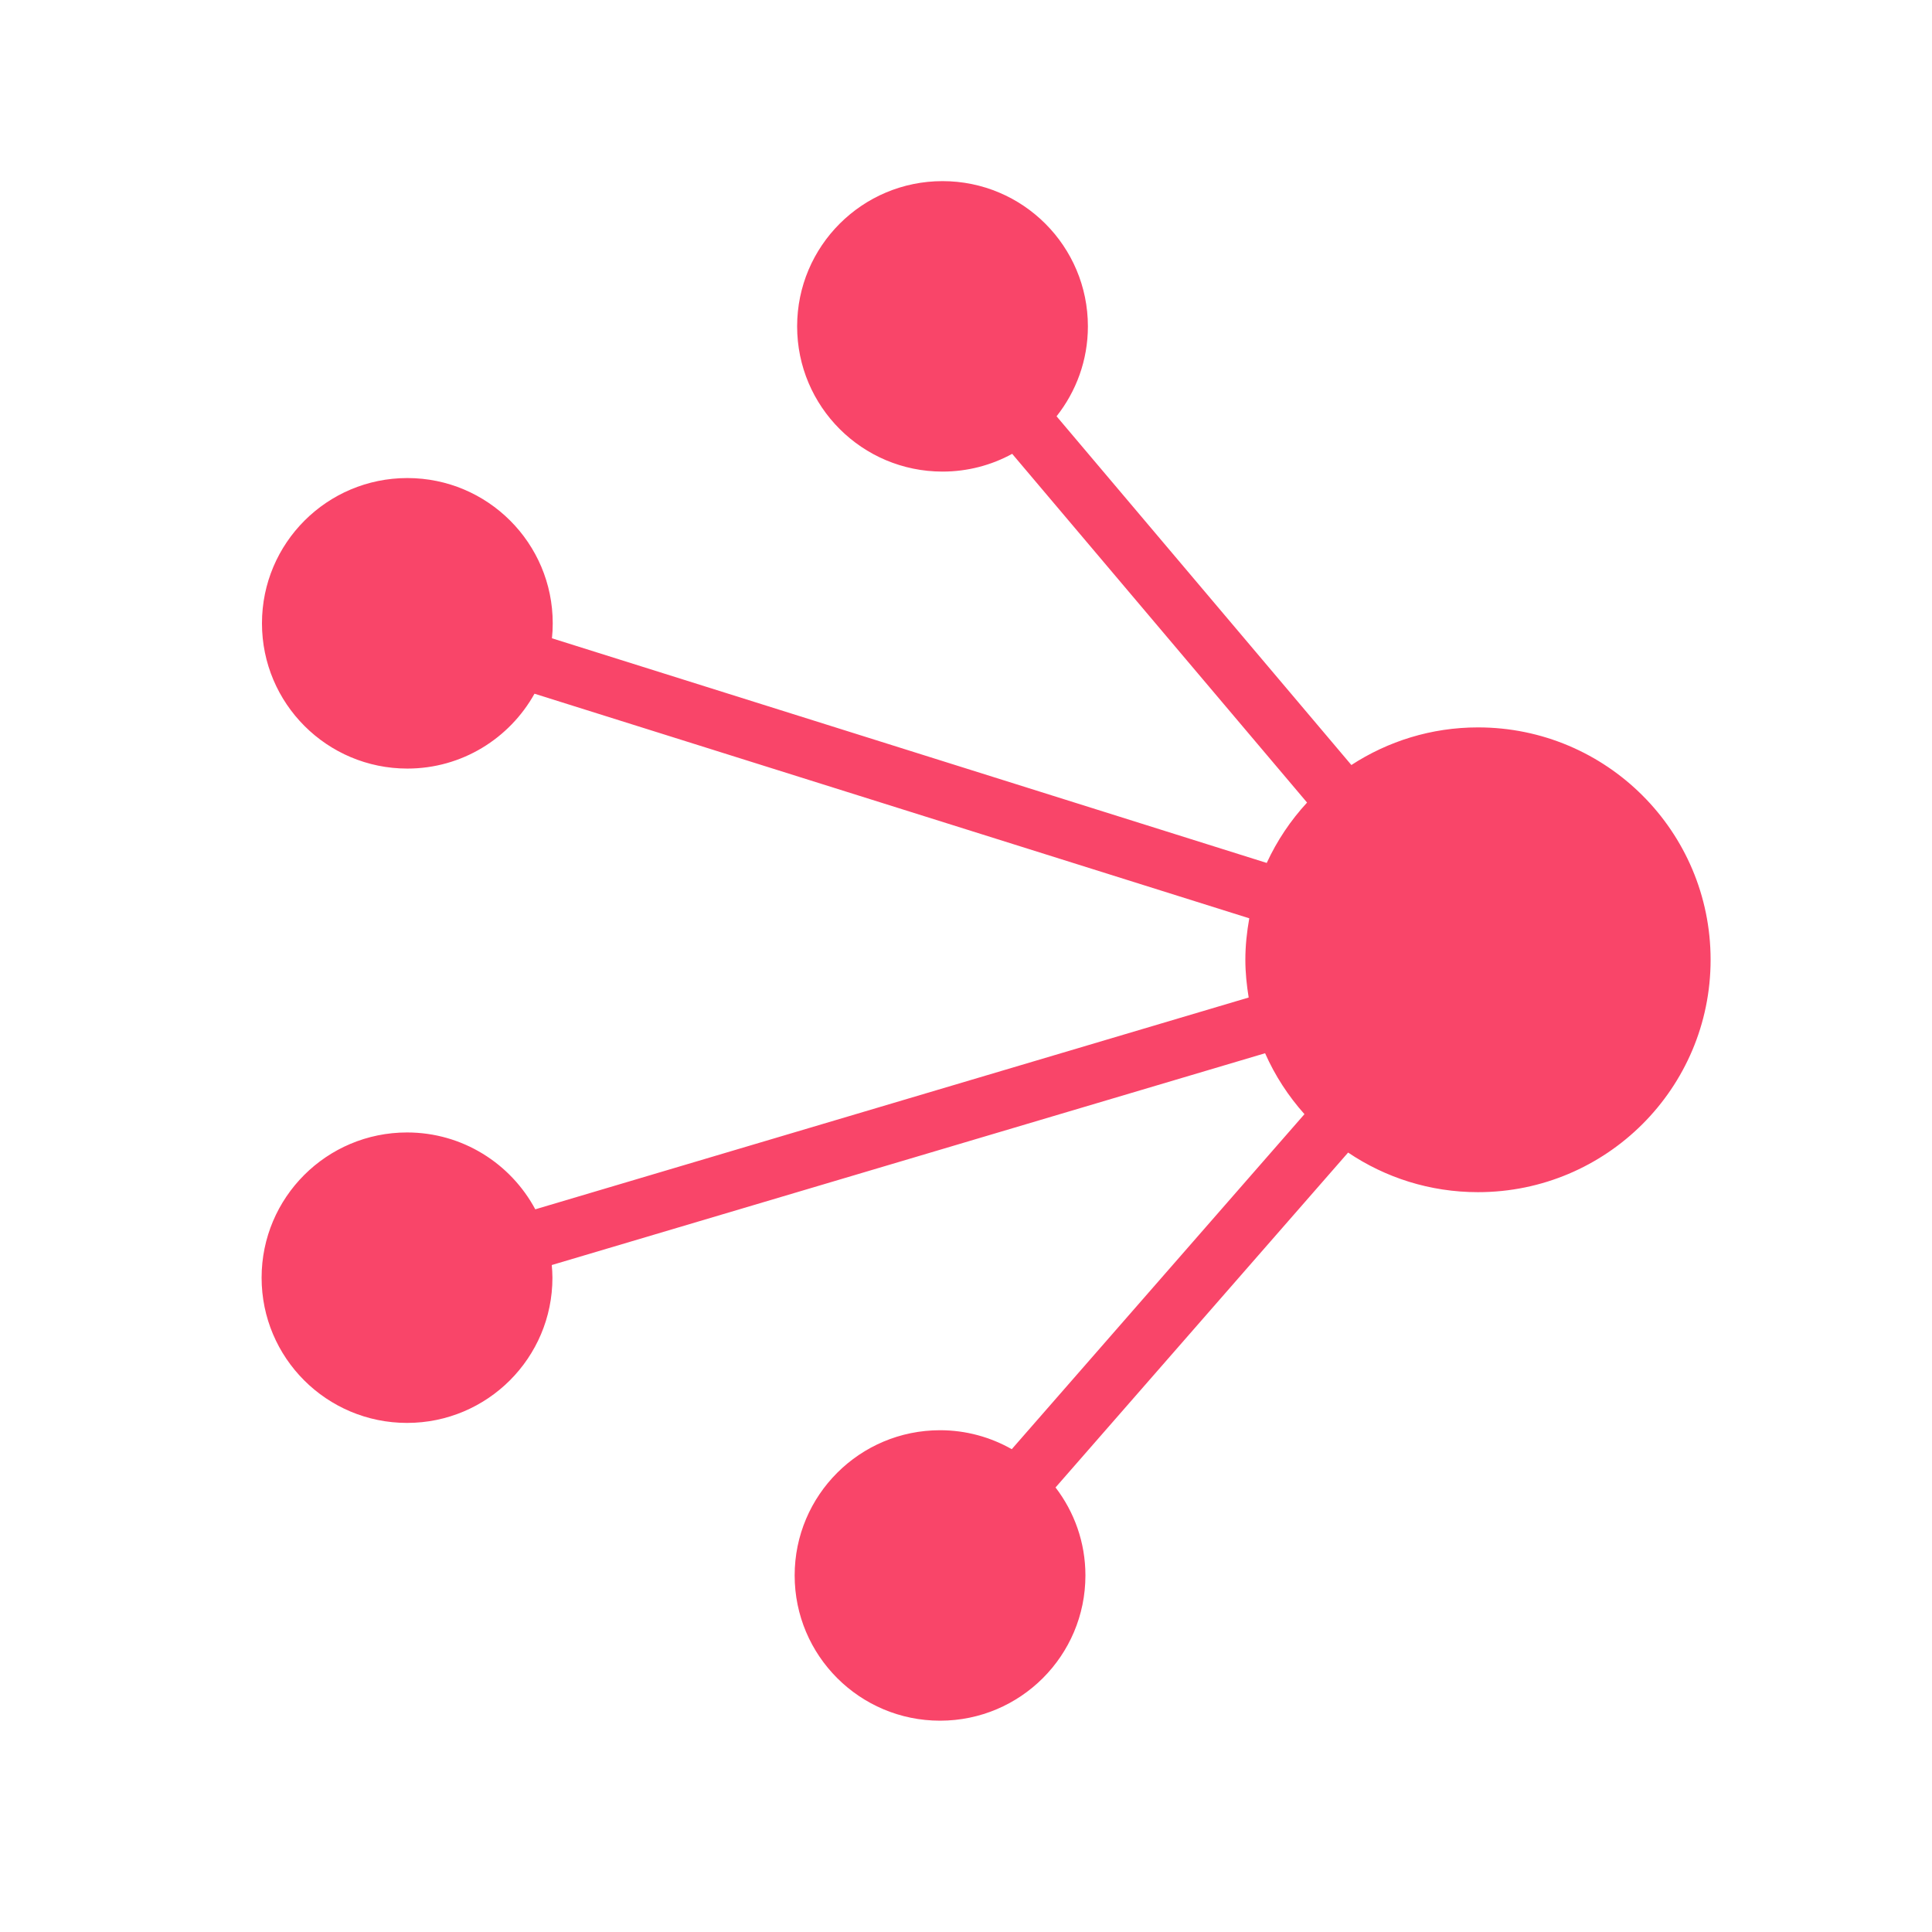
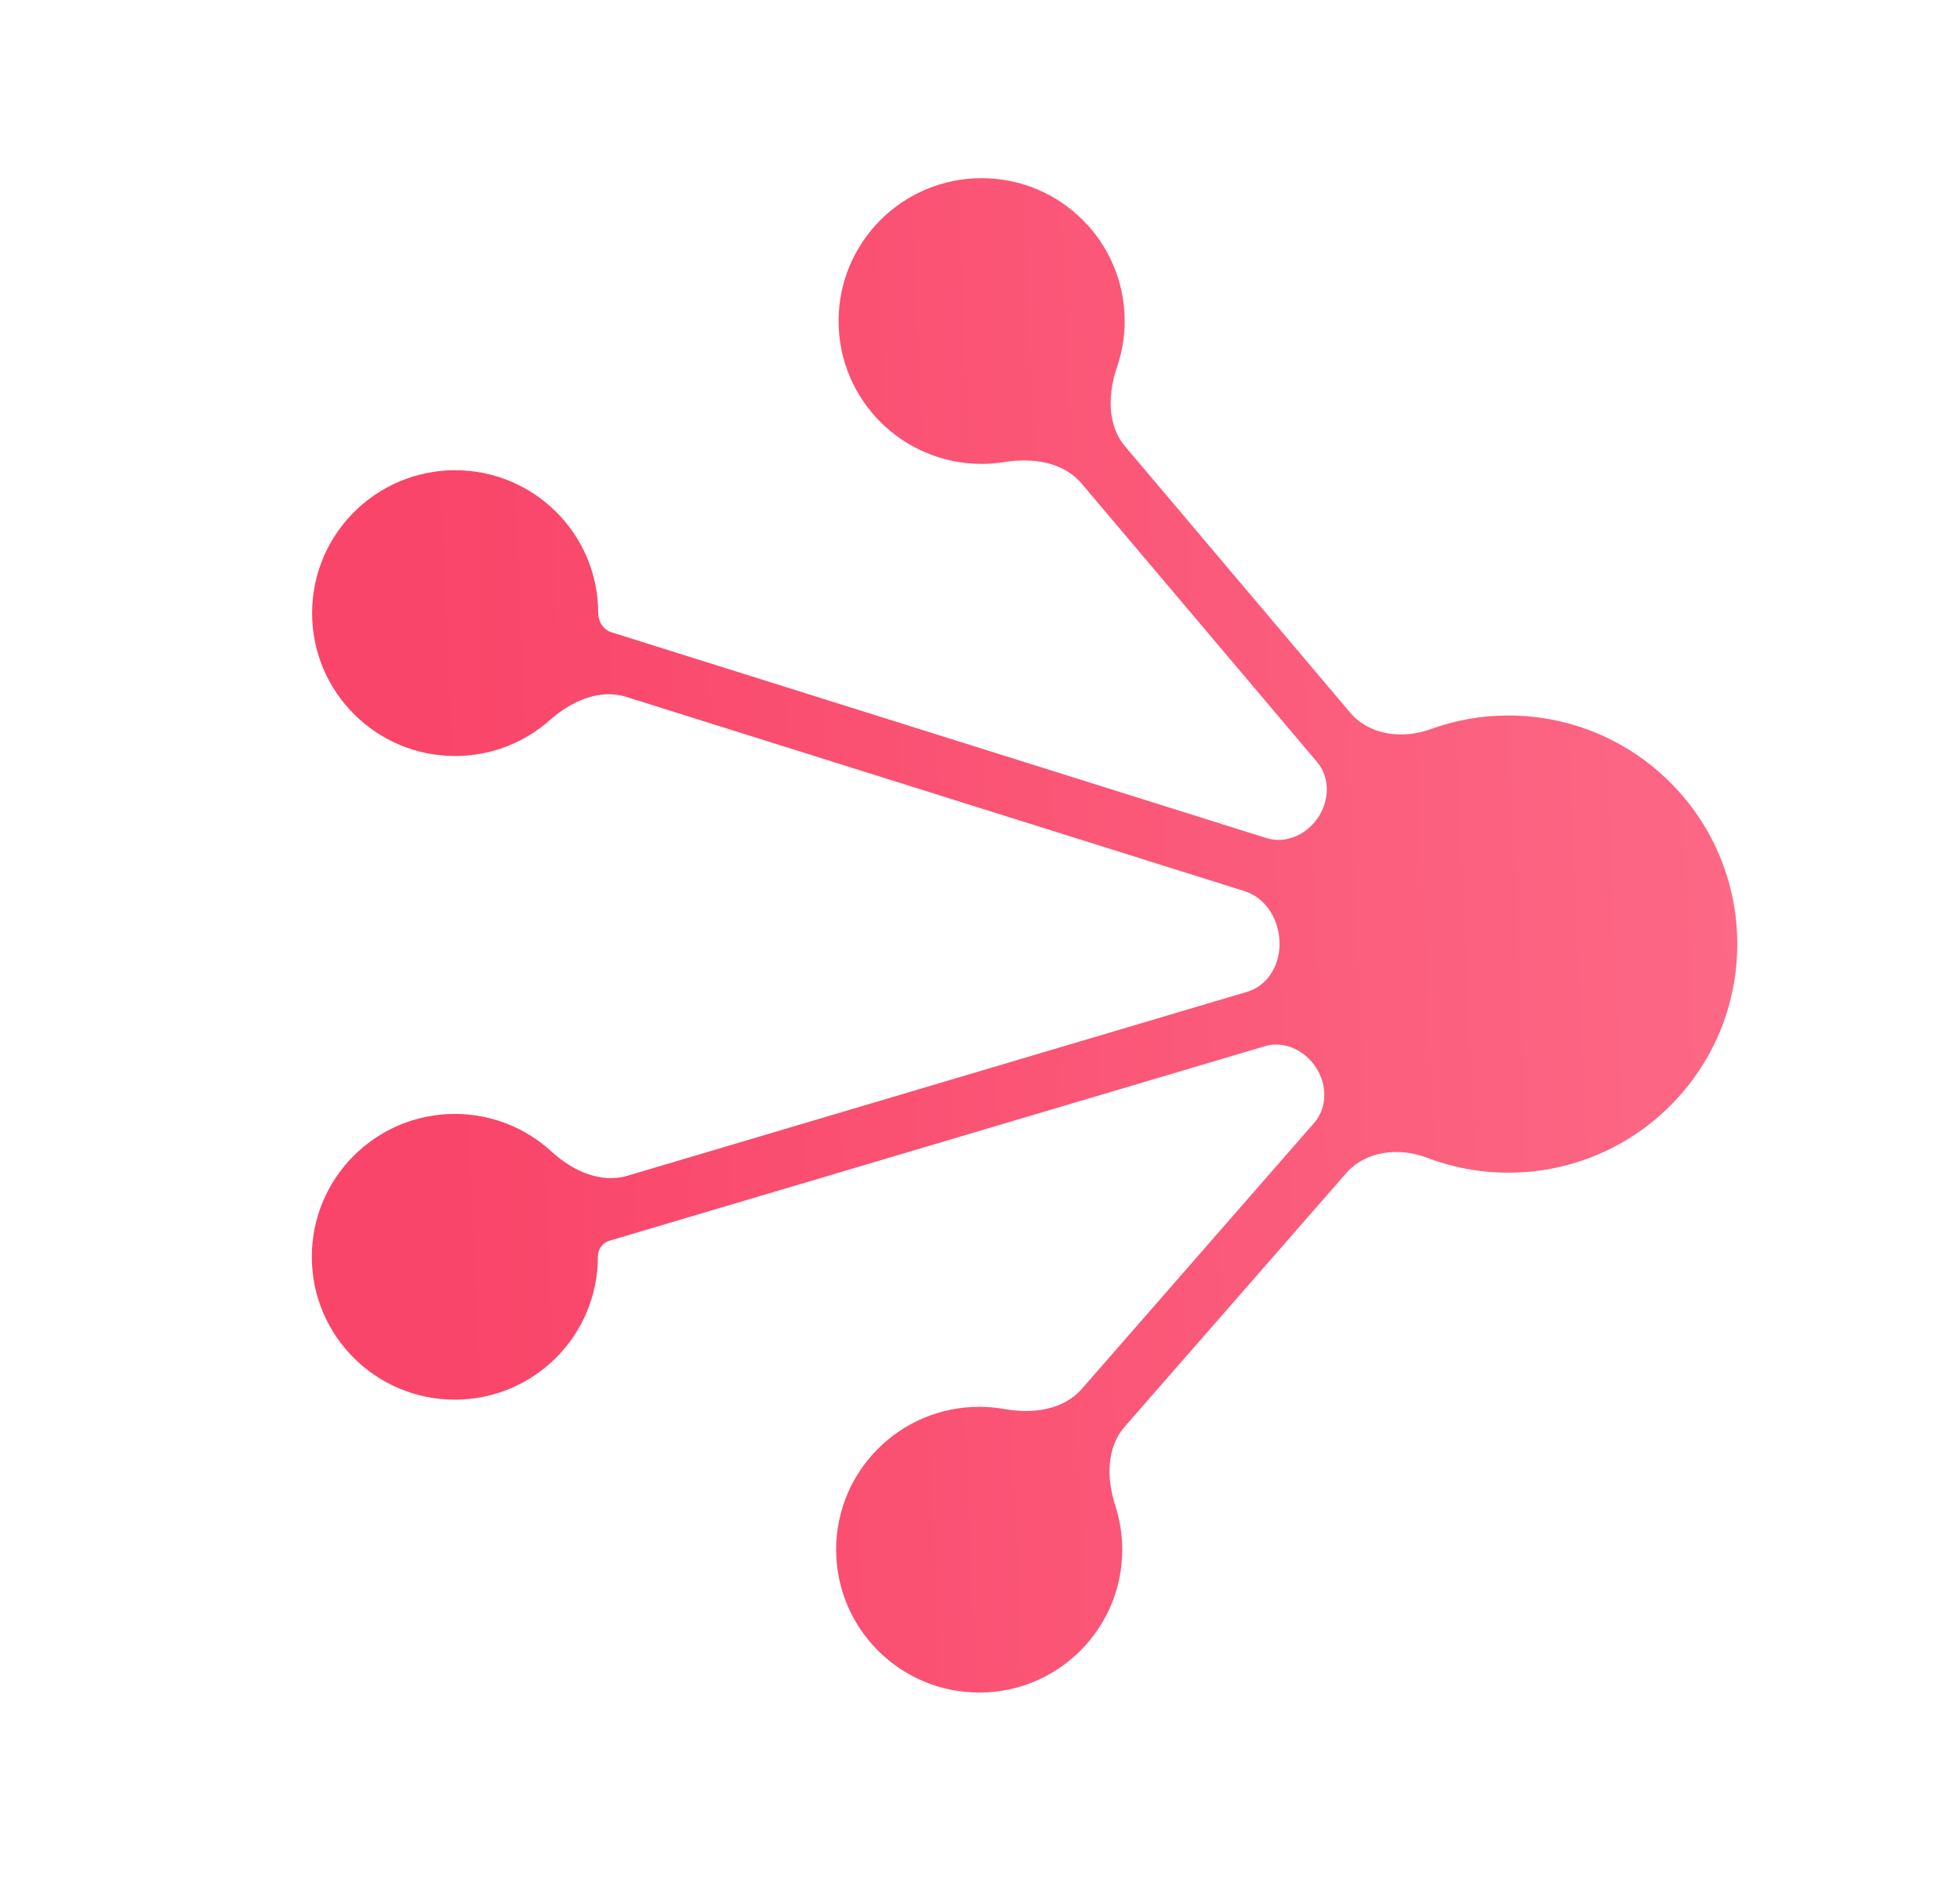
- <svg xmlns="http://www.w3.org/2000/svg" width="32" height="32" viewBox="0 0 32 32" fill="none">
-   <path fill-rule="evenodd" clip-rule="evenodd" d="M24.48 12.048C23.706 12.048 22.987 12.278 22.383 12.671L17.5 6.895C17.824 6.485 18.019 5.968 18.019 5.406C18.019 4.077 16.941 3 15.611 3C14.281 3 13.203 4.077 13.203 5.406C13.203 6.734 14.281 7.811 15.611 7.811C16.029 7.811 16.423 7.704 16.765 7.517L21.649 13.293C21.377 13.588 21.151 13.924 20.981 14.293L9.142 10.572C9.151 10.491 9.155 10.408 9.155 10.324C9.155 8.995 8.077 7.918 6.747 7.918C5.417 7.918 4.339 8.995 4.339 10.324C4.339 11.653 5.417 12.73 6.747 12.73C7.653 12.73 8.441 12.229 8.853 11.49L20.692 15.21C20.652 15.434 20.627 15.662 20.627 15.897C20.627 16.11 20.649 16.318 20.682 16.522L8.866 20.03C8.46 19.273 7.661 18.757 6.742 18.757C5.411 18.757 4.333 19.834 4.333 21.163C4.333 22.491 5.411 23.568 6.742 23.568C8.072 23.568 9.15 22.491 9.15 21.163C9.15 21.092 9.145 21.022 9.139 20.953L20.954 17.445C21.118 17.817 21.34 18.156 21.606 18.454L16.758 24.003C16.407 23.804 16.002 23.689 15.57 23.689C14.24 23.689 13.162 24.766 13.162 26.094C13.162 27.423 14.24 28.5 15.57 28.5C16.9 28.5 17.978 27.423 17.978 26.094C17.978 25.546 17.793 25.042 17.483 24.637L22.329 19.09C22.943 19.504 23.683 19.746 24.48 19.746C26.608 19.746 28.333 18.023 28.333 15.897C28.333 13.771 26.608 12.048 24.48 12.048Z" fill="#F94569" />
+ <svg xmlns="http://www.w3.org/2000/svg" width="33" height="32" viewBox="0 0 33 32" fill="none">
+   <path fill-rule="evenodd" clip-rule="evenodd" d="M25.397 12.048C24.936 12.048 24.496 12.129 24.087 12.278C23.613 12.45 23.055 12.382 22.73 11.997L18.945 7.519C18.637 7.156 18.653 6.631 18.807 6.181C18.89 5.938 18.936 5.677 18.936 5.406C18.936 4.077 17.857 3 16.528 3C15.197 3 14.119 4.077 14.119 5.406C14.119 6.734 15.197 7.811 16.528 7.811C16.659 7.811 16.788 7.801 16.914 7.78C17.383 7.705 17.902 7.777 18.209 8.14L22.175 12.831C22.398 13.095 22.384 13.479 22.192 13.766C22.001 14.052 21.651 14.215 21.323 14.112L10.296 10.647C10.158 10.604 10.072 10.469 10.072 10.324C10.072 8.995 8.994 7.918 7.663 7.918C6.334 7.918 5.255 8.995 5.255 10.324C5.255 11.653 6.334 12.73 7.663 12.73C8.277 12.73 8.836 12.5 9.261 12.123C9.616 11.808 10.094 11.592 10.546 11.735L20.95 15.004C21.326 15.122 21.544 15.502 21.544 15.897C21.544 16.256 21.341 16.599 20.996 16.701L10.564 19.798C10.109 19.933 9.634 19.71 9.284 19.389C8.856 18.997 8.285 18.757 7.658 18.757C6.328 18.757 5.25 19.834 5.25 21.163C5.25 22.491 6.328 23.568 7.658 23.568C8.988 23.568 10.066 22.491 10.066 21.163C10.066 21.04 10.14 20.928 10.257 20.893L21.294 17.617C21.623 17.519 21.971 17.687 22.158 17.976C22.345 18.266 22.352 18.649 22.125 18.909L18.212 23.389C17.899 23.746 17.378 23.81 16.911 23.726C16.773 23.702 16.631 23.689 16.487 23.689C15.157 23.689 14.078 24.766 14.078 26.094C14.078 27.423 15.157 28.5 16.487 28.5C17.817 28.5 18.895 27.423 18.895 26.094C18.895 25.837 18.854 25.589 18.779 25.357C18.632 24.905 18.624 24.379 18.938 24.021L22.665 19.755C22.997 19.375 23.556 19.316 24.027 19.495C24.453 19.657 24.914 19.746 25.397 19.746C27.525 19.746 29.25 18.023 29.25 15.897C29.25 13.771 27.525 12.048 25.397 12.048Z" fill="url(#paint0_linear)" />
+   <defs>
+     <linearGradient id="paint0_linear" x1="44.416" y1="15.75" x2="7.507" y2="17.354" gradientUnits="userSpaceOnUse">
+       <stop stop-color="#FF8099" />
+       <stop offset="1" stop-color="#F94569" />
+     </linearGradient>
+   </defs>
</svg>
